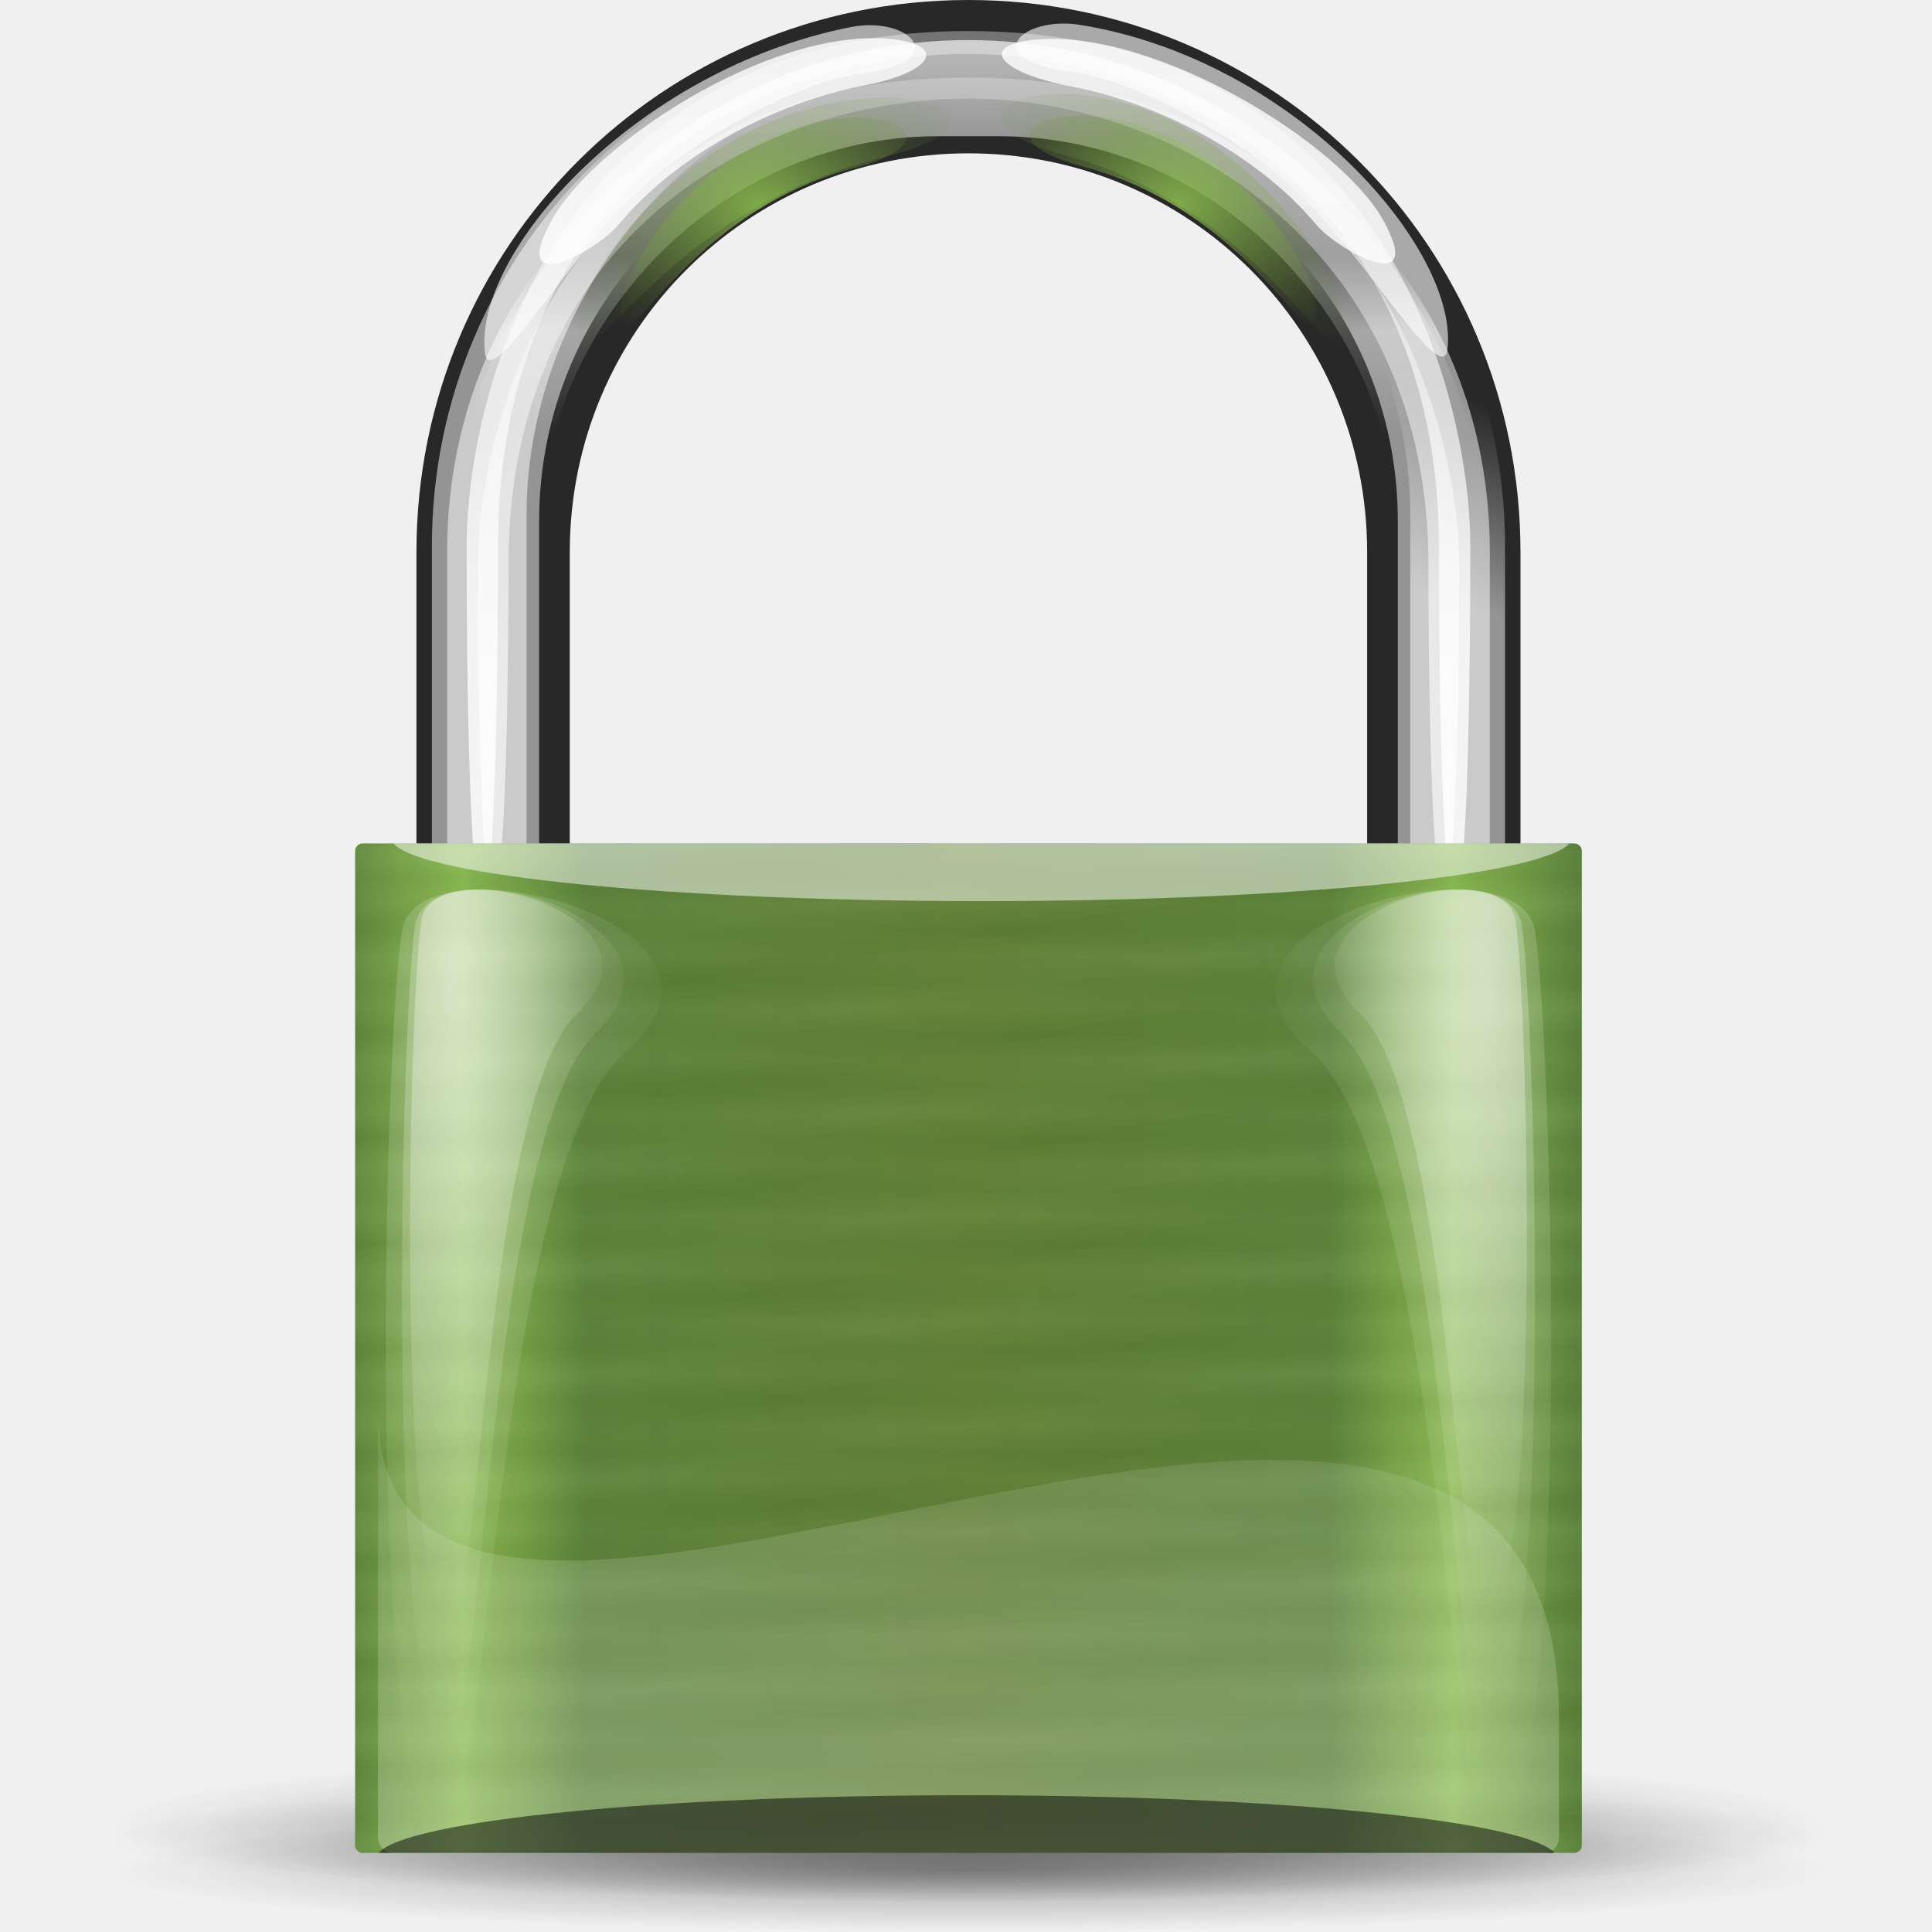
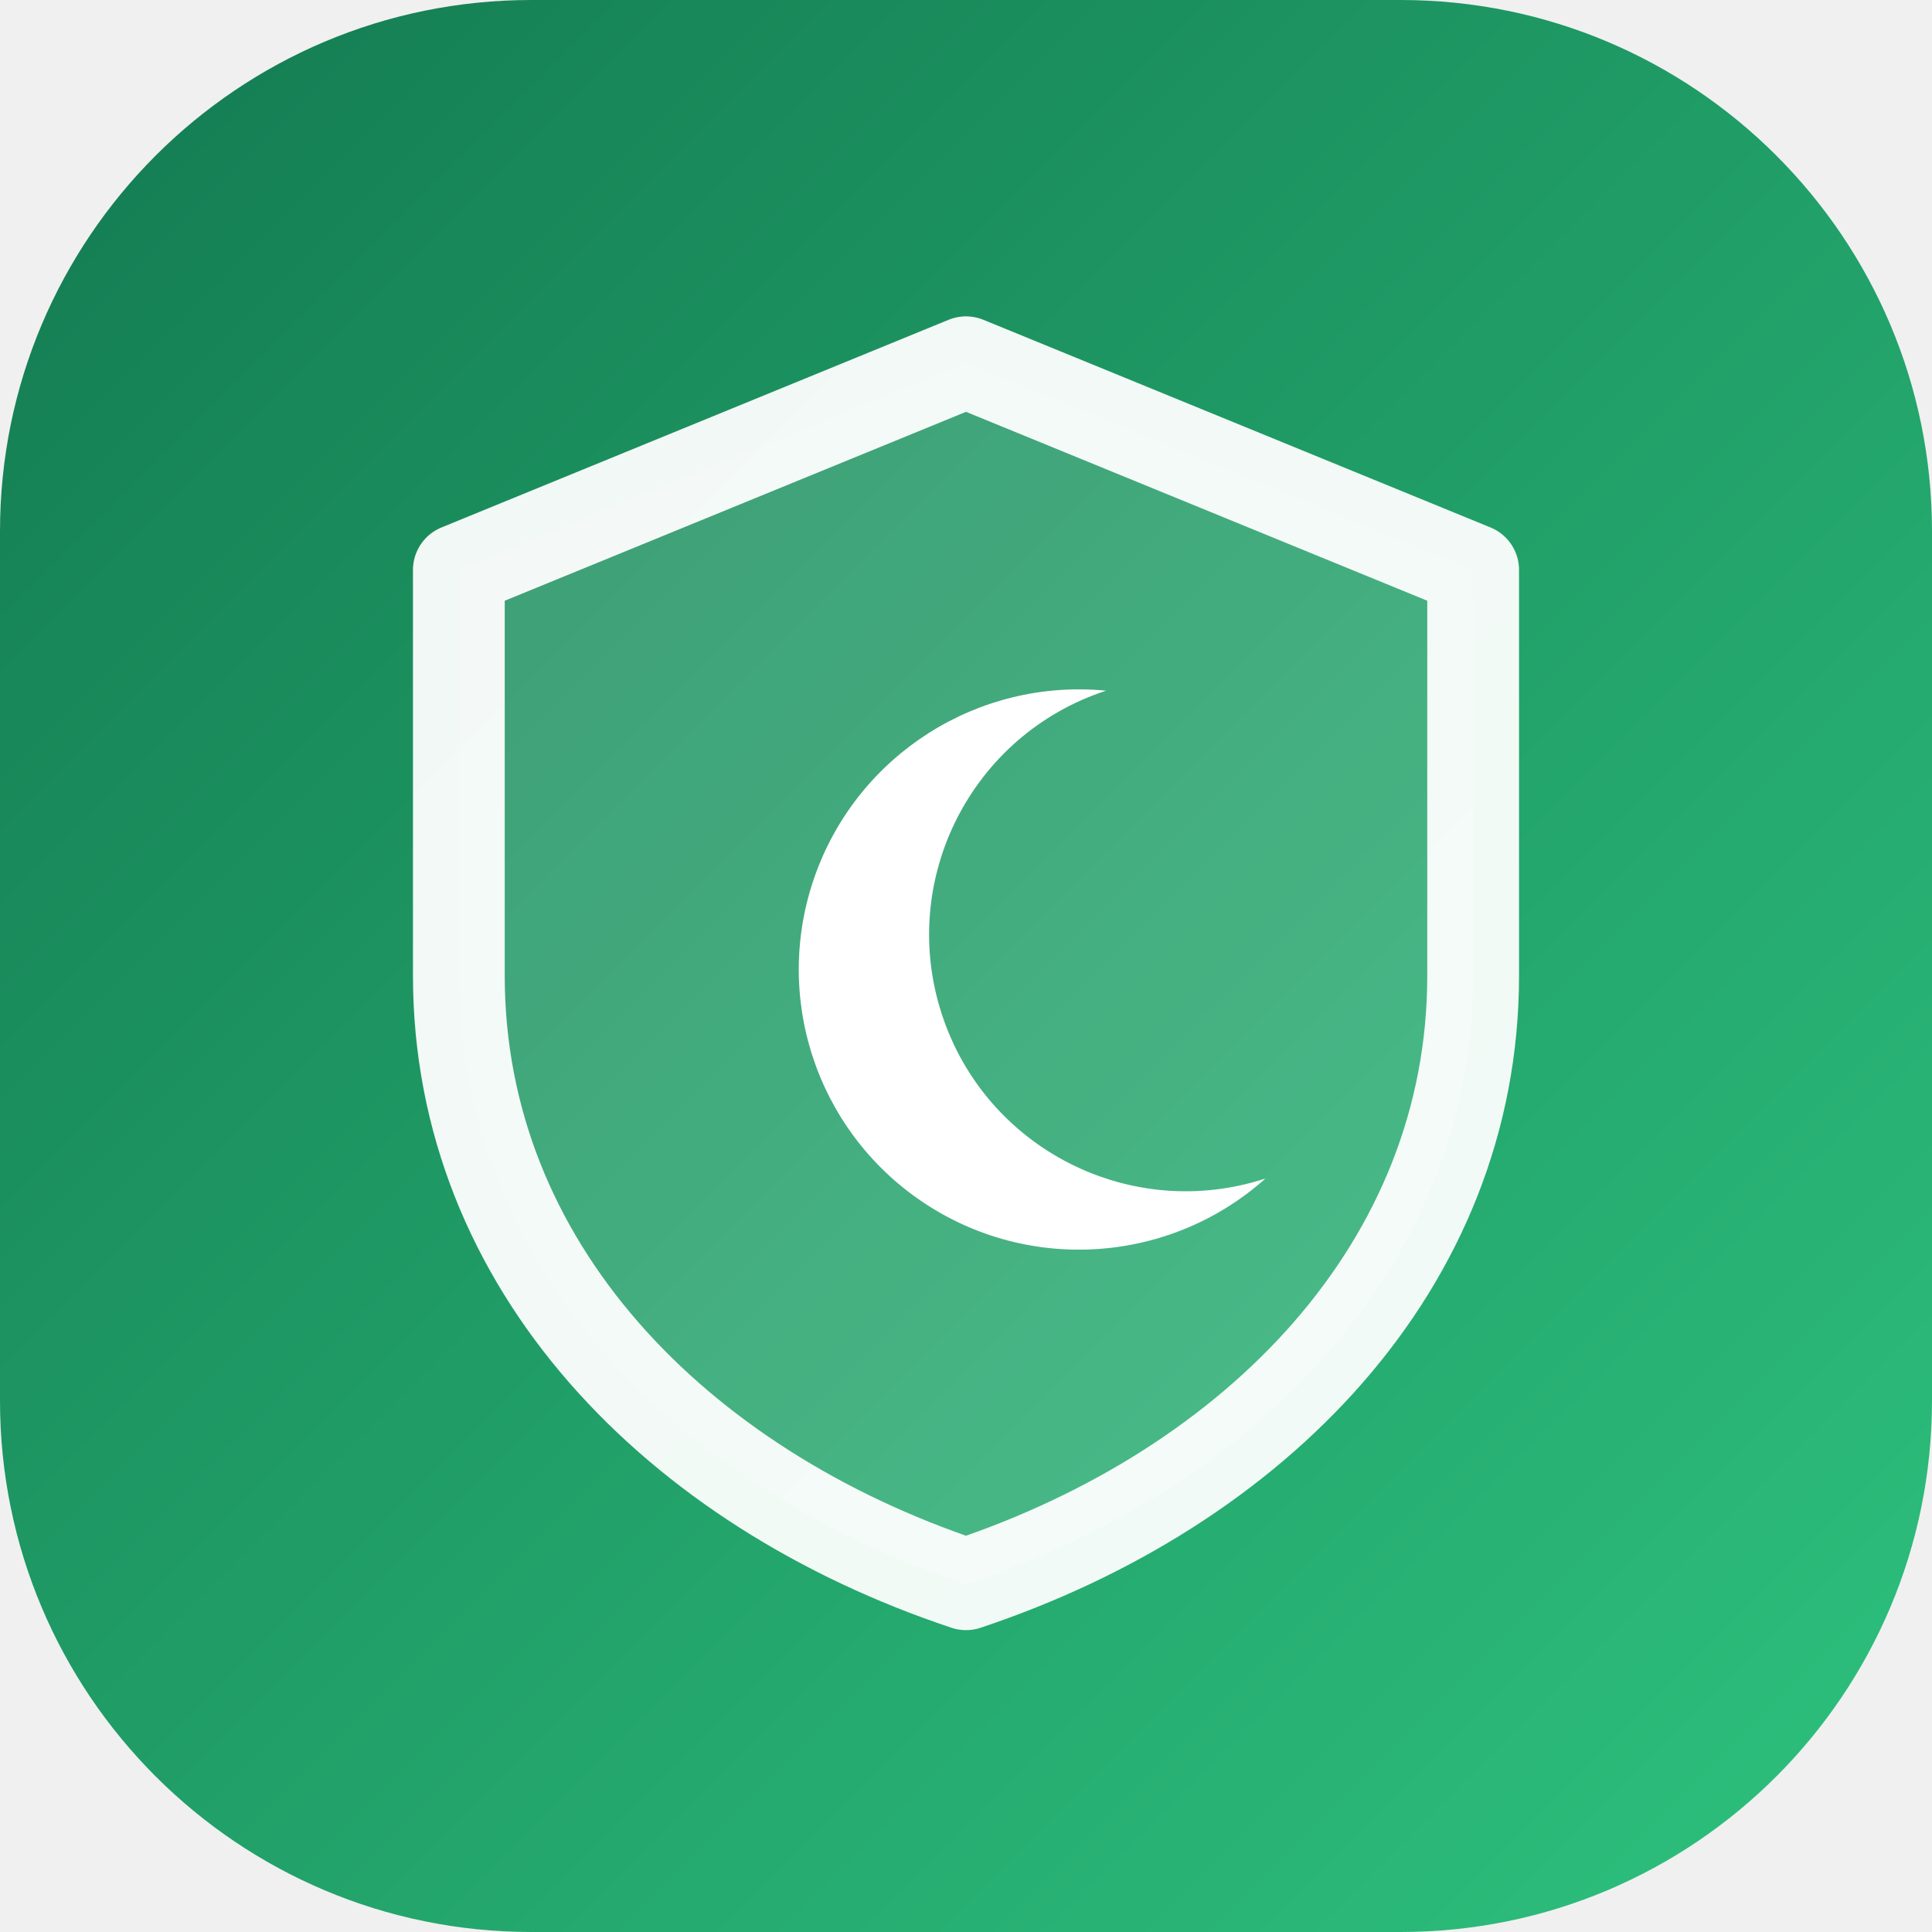
- <svg xmlns="http://www.w3.org/2000/svg" xmlns:xlink="http://www.w3.org/1999/xlink" height="22" id="svg1931" version="1.0" width="22" x="0" y="0">
-   <defs id="defs3">
-     <linearGradient id="linearGradient3057">
-       <stop id="stop3059" offset="0" style="stop-color: rgb(40, 40, 40); stop-opacity: 1;" />
-       <stop id="stop3061" offset="1" style="stop-color: rgb(40, 40, 40); stop-opacity: 0;" />
+ <svg xmlns="http://www.w3.org/2000/svg" width="128" height="128" viewBox="0 0 40 40" fill="none">
+   <defs>
+     <linearGradient id="curfewd-tray-green" x1="0" y1="0" x2="40" y2="40" gradientUnits="userSpaceOnUse">
+       <stop offset="0" stop-color="#137a51" />
+       <stop offset="1" stop-color="#2ec27e" />
    </linearGradient>
-     <linearGradient id="linearGradient2834">
-       <stop id="stop2836" offset="0" style="stop-color:#8bbc50;stop-opacity:1;" />
-       <stop id="stop2838" offset="1" style="stop-color:#628034;stop-opacity:0;" />
-     </linearGradient>
-     <linearGradient id="linearGradient2780">
-       <stop id="stop2782" offset="0" style="stop-color: rgb(255, 255, 255); stop-opacity: 1;" />
-       <stop id="stop2784" offset="1" style="stop-color: rgb(255, 255, 255); stop-opacity: 0;" />
-     </linearGradient>
-     <linearGradient id="linearGradient2713">
-       <stop id="stop2715" offset="0" style="stop-color: rgb(0, 0, 0); stop-opacity: 1;" />
-       <stop id="stop2717" offset="1" style="stop-color: rgb(255, 255, 255); stop-opacity: 1;" />
-     </linearGradient>
-     <linearGradient id="linearGradient2701">
-       <stop id="stop2703" offset="0" style="stop-color:#628034;stop-opacity:1;" />
-       <stop id="stop2770" offset="0.75" style="stop-color:#5b833a;stop-opacity:1;" />
-       <stop id="stop2705" offset="1" style="stop-color:#8cbc50;stop-opacity:1;" />
-     </linearGradient>
-     <linearGradient gradientTransform="matrix(2.1518, 0, 0, 1.77085, -0.0513035, 4.35184)" gradientUnits="userSpaceOnUse" id="linearGradient2707" spreadMethod="reflect" x1="29.614" x2="44.724" xlink:href="#linearGradient2701" y1="52.609" y2="52.609" />
-     <linearGradient gradientTransform="matrix(1.12122, 0, 0, 0.891883, 0, 4)" gradientUnits="userSpaceOnUse" id="linearGradient2719" spreadMethod="reflect" x1="28.071" x2="28.071" xlink:href="#linearGradient2713" y1="40.272" y2="42.646" />
-     <linearGradient gradientTransform="matrix(2.21879, 0, 0, 1.82598, -0.0513035, -1.01283)" gradientUnits="userSpaceOnUse" id="linearGradient2732" spreadMethod="reflect" x1="29.094" x2="29.094" xlink:href="#linearGradient2713" y1="46.357" y2="47.296" />
-     <linearGradient gradientTransform="matrix(2.21879, 0, 0, 1.82598, -0.0513035, -1.01283)" gradientUnits="userSpaceOnUse" id="linearGradient2736" spreadMethod="reflect" x1="24.261" x2="24.606" xlink:href="#linearGradient2713" y1="44.011" y2="45.888" />
-     <linearGradient gradientTransform="scale(1.10233, 0.907173)" gradientUnits="userSpaceOnUse" id="linearGradient2740" spreadMethod="reflect" x1="17.682" x2="17.425" xlink:href="#linearGradient2713" y1="60.434" y2="62.78" />
-     <radialGradient cx="20.361" cy="22.546" fx="20.361" fy="22.546" gradientTransform="matrix(0.433337, 0, 0, 1.43496, 6.40989, -0.113137)" gradientUnits="userSpaceOnUse" id="radialGradient2788" r="15.157" xlink:href="#linearGradient2780" />
-     <radialGradient cx="20.361" cy="22.546" fx="20.361" fy="22.546" gradientTransform="matrix(0.500069, 0, 0, 1.67519, 5.00297, -5.10815)" gradientUnits="userSpaceOnUse" id="radialGradient2792" r="15.157" xlink:href="#linearGradient2780" />
-     <radialGradient cx="20.361" cy="22.546" fx="20.361" fy="22.546" gradientTransform="matrix(0.621397, 0, 0, 1.88206, 2.38883, -9.40941)" gradientUnits="userSpaceOnUse" id="radialGradient2796" r="15.157" xlink:href="#linearGradient2780" />
-     <radialGradient cx="20.361" cy="22.546" fx="20.361" fy="22.546" gradientTransform="matrix(0.433337, 0, 0, 1.43496, 6.40989, -0.113137)" gradientUnits="userSpaceOnUse" id="radialGradient2811" r="15.157" xlink:href="#linearGradient2780" />
-     <radialGradient cx="20.361" cy="22.546" fx="20.361" fy="22.546" gradientTransform="matrix(0.500069, 0, 0, 1.67519, 5.00297, -5.10815)" gradientUnits="userSpaceOnUse" id="radialGradient2813" r="15.157" xlink:href="#linearGradient2780" />
-     <radialGradient cx="20.361" cy="22.546" fx="20.361" fy="22.546" gradientTransform="matrix(0.621397, 0, 0, 1.88206, 2.38883, -9.40941)" gradientUnits="userSpaceOnUse" id="radialGradient2815" r="15.157" xlink:href="#linearGradient2780" />
-     <radialGradient cx="20.361" cy="22.546" fx="20.361" fy="22.546" gradientTransform="matrix(0.433337, 0, 0, 1.43496, 6.40989, -0.113137)" gradientUnits="userSpaceOnUse" id="radialGradient2817" r="15.157" xlink:href="#linearGradient2780" />
-     <radialGradient cx="20.361" cy="22.546" fx="20.361" fy="22.546" gradientTransform="matrix(0.500069, 0, 0, 1.67519, 5.00297, -5.10815)" gradientUnits="userSpaceOnUse" id="radialGradient2819" r="15.157" xlink:href="#linearGradient2780" />
-     <radialGradient cx="20.361" cy="22.546" fx="20.361" fy="22.546" gradientTransform="matrix(0.621397, 0, 0, 1.88206, 2.38883, -9.40941)" gradientUnits="userSpaceOnUse" id="radialGradient2821" r="15.157" xlink:href="#linearGradient2780" />
-     <radialGradient cx="17.192" cy="14.639" fx="17.192" fy="14.639" gradientTransform="scale(1.89625, 0.527358)" gradientUnits="userSpaceOnUse" id="radialGradient2840" r="3.565" xlink:href="#linearGradient2834" />
-     <radialGradient cx="21.595" cy="8.981" fx="21.595" fy="8.981" gradientTransform="matrix(2.36656, 0, 0, 1.72651, -0.404355, -0.012826)" gradientUnits="userSpaceOnUse" id="radialGradient2869" r="6.068" xlink:href="#linearGradient2834" />
-     <radialGradient cx="21.595" cy="8.981" fx="21.595" fy="8.981" gradientTransform="matrix(-2.36656, 0, 0, 1.72651, 129.123, -0.112925)" gradientUnits="userSpaceOnUse" id="radialGradient2873" r="6.068" xlink:href="#linearGradient2834" />
-     <linearGradient gradientTransform="matrix(2.16108, 0, 0, 1.80454, -0.0513035, 2.26707)" gradientUnits="userSpaceOnUse" id="linearGradient2895" x1="33.184" x2="33.184" xlink:href="#linearGradient2780" y1="24.385" y2="-13.17" />
-     <radialGradient cx="27.27" cy="16.278" fx="27.27" fy="16.278" gradientTransform="scale(0.973329, 1.0274)" gradientUnits="userSpaceOnUse" id="radialGradient2929" r="13.639" xlink:href="#linearGradient2780" />
-     <linearGradient gradientTransform="matrix(2.21022, 0, 0, 1.96428, -1.51586, -2.17132)" gradientUnits="userSpaceOnUse" id="linearGradient2935" x1="33.184" x2="33.184" xlink:href="#linearGradient2780" y1="24.385" y2="-13.17" />
-     <linearGradient gradientTransform="matrix(1.632, 0, 0, 2.48251, -0.0513035, -0.012826)" gradientUnits="userSpaceOnUse" id="linearGradient2943" x1="38.782" x2="38.782" xlink:href="#linearGradient2780" y1="9.575" y2="7.586" />
-     <linearGradient gradientTransform="matrix(1.63752, 0, 0, 2.47415, -0.0513035, -0.012826)" gradientUnits="userSpaceOnUse" id="linearGradient2951" x1="38.363" x2="39.724" xlink:href="#linearGradient2780" y1="11.17" y2="6.092" />
-     <radialGradient cx="21.595" cy="8.981" fx="21.595" fy="8.981" gradientTransform="matrix(3.08504, 0, 0, 2.0529, -15.9848, -3.14928)" gradientUnits="userSpaceOnUse" id="radialGradient2955" r="6.068" xlink:href="#linearGradient2834" />
-     <radialGradient cx="21.595" cy="8.981" fx="21.595" fy="8.981" gradientTransform="matrix(-2.84628, 0, 0, 2.08794, 139.525, -3.58618)" gradientUnits="userSpaceOnUse" id="radialGradient2959" r="6.068" xlink:href="#linearGradient2834" />
-     <radialGradient cx="8.018" cy="231.983" fx="8.018" fy="231.983" gradientTransform="scale(3.74166, 0.267261)" gradientUnits="userSpaceOnUse" id="radialGradient3063" r="7.483" xlink:href="#linearGradient3057" />
-     <radialGradient cx="8.018" cy="231.983" fx="8.018" fy="231.983" gradientTransform="scale(3.74166, 0.267261)" gradientUnits="userSpaceOnUse" id="radialGradient3069" r="7.483" xlink:href="#linearGradient3057" />
-     <radialGradient cx="8.018" cy="231.983" fx="8.018" fy="231.983" gradientTransform="scale(3.74166, 0.267261)" gradientUnits="userSpaceOnUse" id="radialGradient3071" r="7.483" xlink:href="#linearGradient3057" />
-     <linearGradient gradientTransform="matrix(2.13612, 0, 0, 1.82598, 2.3487, -1.01283)" gradientUnits="userSpaceOnUse" id="linearGradient3080" spreadMethod="pad" x1="26.974" x2="26.974" xlink:href="#linearGradient2780" y1="68.68" y2="44.981" />
-     <linearGradient gradientTransform="matrix(1.632, 0, 0, 2.43607, -0.0513035, 2.00968)" gradientUnits="userSpaceOnUse" id="linearGradient3084" x1="35.996" x2="35.996" xlink:href="#linearGradient2780" y1="1.625" y2="11.711" />
-     <linearGradient gradientTransform="matrix(2.21879, 0, 0, 1.82598, -0.0513035, -1.01283)" gradientUnits="userSpaceOnUse" id="linearGradient3086" spreadMethod="reflect" x1="17.682" x2="17.425" xlink:href="#linearGradient2713" y1="60.434" y2="62.78" />
-     <linearGradient xlink:href="#linearGradient2701" id="linearGradient3106" gradientUnits="userSpaceOnUse" gradientTransform="matrix(2.1518, 0, 0, 1.77085, -0.0513035, 4.35184)" spreadMethod="reflect" x1="29.614" y1="52.609" x2="44.724" y2="52.609" />
-     <linearGradient xlink:href="#linearGradient2713" id="linearGradient3108" gradientUnits="userSpaceOnUse" gradientTransform="matrix(2.21879, 0, 0, 1.82598, -0.0513035, -1.01283)" spreadMethod="reflect" x1="29.094" y1="46.357" x2="29.094" y2="47.296" />
-     <linearGradient xlink:href="#linearGradient2713" id="linearGradient3110" gradientUnits="userSpaceOnUse" gradientTransform="matrix(2.21879, 0, 0, 1.82598, -0.0513035, -1.01283)" spreadMethod="reflect" x1="24.261" y1="44.011" x2="24.606" y2="45.888" />
-     <linearGradient xlink:href="#linearGradient2713" id="linearGradient3112" gradientUnits="userSpaceOnUse" gradientTransform="matrix(2.21879, 0, 0, 1.82598, -0.0513035, -1.01283)" spreadMethod="reflect" x1="17.682" y1="60.434" x2="17.425" y2="62.78" />
-     <radialGradient xlink:href="#linearGradient2780" id="radialGradient3114" gradientUnits="userSpaceOnUse" gradientTransform="matrix(0.433337,0,0,1.43496,6.40989,-0.113137)" cx="20.361" cy="22.546" fx="20.361" fy="22.546" r="15.157" />
-     <radialGradient xlink:href="#linearGradient2780" id="radialGradient3116" gradientUnits="userSpaceOnUse" gradientTransform="matrix(0.500069,0,0,1.67519,5.00297,-5.10815)" cx="20.361" cy="22.546" fx="20.361" fy="22.546" r="15.157" />
-     <radialGradient xlink:href="#linearGradient2780" id="radialGradient3118" gradientUnits="userSpaceOnUse" gradientTransform="matrix(0.621397,0,0,1.88206,2.38883,-9.40941)" cx="20.361" cy="22.546" fx="20.361" fy="22.546" r="15.157" />
-     <radialGradient xlink:href="#linearGradient2780" id="radialGradient3120" gradientUnits="userSpaceOnUse" gradientTransform="matrix(0.433337,0,0,1.43496,6.40989,-0.113137)" cx="20.361" cy="22.546" fx="20.361" fy="22.546" r="15.157" />
-     <radialGradient xlink:href="#linearGradient2780" id="radialGradient3122" gradientUnits="userSpaceOnUse" gradientTransform="matrix(0.500069,0,0,1.67519,5.00297,-5.10815)" cx="20.361" cy="22.546" fx="20.361" fy="22.546" r="15.157" />
-     <radialGradient xlink:href="#linearGradient2780" id="radialGradient3124" gradientUnits="userSpaceOnUse" gradientTransform="matrix(0.621397,0,0,1.88206,2.38883,-9.40941)" cx="20.361" cy="22.546" fx="20.361" fy="22.546" r="15.157" />
-     <linearGradient xlink:href="#linearGradient2780" id="linearGradient3126" gradientUnits="userSpaceOnUse" gradientTransform="matrix(2.13612, 0, 0, 1.82598, 2.3487, -1.01283)" spreadMethod="pad" x1="26.974" y1="68.68" x2="26.974" y2="44.981" />
-     <linearGradient xlink:href="#linearGradient2780" id="linearGradient3130" gradientUnits="userSpaceOnUse" gradientTransform="matrix(2.13612,0,0,1.82598,2.3487,-1.01283)" spreadMethod="pad" x1="26.974" y1="68.68" x2="26.974" y2="44.981" />
-     <linearGradient xlink:href="#linearGradient2701" id="linearGradient3142" gradientUnits="userSpaceOnUse" gradientTransform="matrix(2.21879,0,0,1.82598,-0.0513035,-1.01283)" spreadMethod="reflect" x1="17.682" y1="60.434" x2="17.425" y2="62.78" />
-     <linearGradient xlink:href="#linearGradient2713" id="linearGradient3145" gradientUnits="userSpaceOnUse" gradientTransform="matrix(2.21879,0,0,1.82598,-0.0513035,-1.01283)" spreadMethod="reflect" x1="24.261" y1="44.011" x2="24.606" y2="45.888" />
-     <linearGradient xlink:href="#linearGradient2713" id="linearGradient3148" gradientUnits="userSpaceOnUse" gradientTransform="matrix(2.21879,0,0,1.82598,-0.0513035,-1.01283)" spreadMethod="reflect" x1="29.094" y1="46.357" x2="29.094" y2="47.296" />
-     <linearGradient xlink:href="#linearGradient2701" id="linearGradient3151" gradientUnits="userSpaceOnUse" gradientTransform="matrix(2.1518,0,0,1.77085,-0.0513035,4.35184)" spreadMethod="reflect" x1="29.614" y1="52.609" x2="44.724" y2="52.609" />
-     <radialGradient xlink:href="#linearGradient3057" id="radialGradient4946" gradientUnits="userSpaceOnUse" gradientTransform="matrix(7.5313,0,0,0.53795,3.97435,-2.02565)" cx="8.018" cy="231.983" fx="8.018" fy="231.983" r="7.483" />
-     <radialGradient xlink:href="#linearGradient3057" id="radialGradient4949" gradientUnits="userSpaceOnUse" gradientTransform="matrix(7.5313,0,0,0.672437,3.97435,-34.2309)" cx="8.018" cy="231.983" fx="8.018" fy="231.983" r="7.483" />
-     <radialGradient xlink:href="#linearGradient3057" id="radialGradient4952" gradientUnits="userSpaceOnUse" gradientTransform="matrix(7.5313,0,0,0.53795,3.97435,-0.012826)" cx="8.018" cy="231.983" fx="8.018" fy="231.983" r="7.483" />
-     <radialGradient xlink:href="#linearGradient2834" id="radialGradient4955" gradientUnits="userSpaceOnUse" gradientTransform="matrix(-2.84628,0,0,2.08794,139.525,-3.58618)" cx="21.595" cy="8.981" fx="21.595" fy="8.981" r="6.068" />
-     <radialGradient xlink:href="#linearGradient2834" id="radialGradient4958" gradientUnits="userSpaceOnUse" gradientTransform="matrix(3.08504,0,0,2.0529,-15.9848,-3.14928)" cx="21.595" cy="8.981" fx="21.595" fy="8.981" r="6.068" />
-     <linearGradient xlink:href="#linearGradient2780" id="linearGradient4965" gradientUnits="userSpaceOnUse" gradientTransform="matrix(2.16108,0,0,1.80454,-0.0513035,2.26707)" x1="33.184" y1="24.385" x2="33.184" y2="-13.17" />
-     <linearGradient xlink:href="#linearGradient2780" id="linearGradient4968" gradientUnits="userSpaceOnUse" gradientTransform="matrix(2.21022,0,0,1.96428,-1.51586,-2.17132)" x1="33.184" y1="24.385" x2="33.184" y2="-13.17" />
-     <linearGradient xlink:href="#linearGradient2780" id="linearGradient4971" gradientUnits="userSpaceOnUse" gradientTransform="matrix(1.632,0,0,2.48251,-0.0513035,-0.012826)" x1="38.782" y1="9.575" x2="38.782" y2="7.586" />
-     <radialGradient xlink:href="#linearGradient2834" id="radialGradient4974" gradientUnits="userSpaceOnUse" gradientTransform="matrix(-2.36656,0,0,1.72651,129.123,-0.112925)" cx="21.595" cy="8.981" fx="21.595" fy="8.981" r="6.068" />
-     <radialGradient xlink:href="#linearGradient2834" id="radialGradient4977" gradientUnits="userSpaceOnUse" gradientTransform="matrix(2.36656,0,0,1.72651,-0.404355,-0.012826)" cx="21.595" cy="8.981" fx="21.595" fy="8.981" r="6.068" />
-     <linearGradient xlink:href="#linearGradient2780" id="linearGradient4980" gradientUnits="userSpaceOnUse" gradientTransform="matrix(1.63752,0,0,2.47415,-0.0513035,-0.012826)" x1="38.363" y1="11.17" x2="39.724" y2="6.092" />
-     <linearGradient xlink:href="#linearGradient2780" id="linearGradient4983" gradientUnits="userSpaceOnUse" gradientTransform="matrix(1.632,0,0,2.43607,-0.0513035,2.00968)" x1="35.996" y1="1.625" x2="35.996" y2="11.711" />
-     <linearGradient xlink:href="#linearGradient2834" id="linearGradient6067" x1="-176" y1="-97" x2="-143" y2="-97" gradientUnits="userSpaceOnUse" />
-     <linearGradient xlink:href="#linearGradient2701" id="linearGradient3872" gradientUnits="userSpaceOnUse" gradientTransform="matrix(2.21879,0,0,1.82598,-0.0513035,-1.01283)" spreadMethod="reflect" x1="17.682" y1="60.434" x2="17.425" y2="62.78" />
  </defs>
-   <g id="g5908">
-     <g id="g5889" transform="matrix(0.1734945,0,0,0.1734906,-0.1379561,-0.3469816)">
-       <path style="fill:#282828;fill-opacity:1;fill-rule:evenodd;stroke:none;stroke-width:0.625;stroke-linecap:round;stroke-linejoin:round;stroke-miterlimit:4;stroke-dashoffset:0pt;stroke-opacity:1" id="rect2723" d="M 64.359,2 C 44.287,2 28.128,18.159 28.128,38.231 l 0,40.257 10.064,0 0,-40.257 c 0,-14.496 11.67,-26.167 26.167,-26.167 14.496,0 26.167,11.67 26.167,26.167 l 0,40.257 10.064,0 0,-40.257 C 100.59,18.159 84.431,2 64.359,2 Z" />
-       <path style="opacity:0.65;fill:url(#linearGradient4983);fill-opacity:1;fill-rule:evenodd;stroke:none;stroke-width:0.625;stroke-linecap:round;stroke-linejoin:round;stroke-miterlimit:4;stroke-dashoffset:0pt;stroke-opacity:1" id="path3082" d="m 64.359,4.629 c -18.957,0 -34.218,16.307 -34.218,34.909 l 0,37.528 c 0,14.089 8.776,26.05 21.26,31.047 C 42.457,104.041 36.18,95.314 36.18,84.967 l 0,-47.404 c 0,-14.225 11.67,-26.621 26.167,-26.621 l 4.026,0 c 14.496,0 26.167,12.396 26.167,26.621 l 0,47.404 c 0,10.347 -6.277,19.074 -15.222,23.147 12.484,-4.998 21.26,-16.958 21.26,-31.047 l 0,-37.528 c 0,-18.602 -15.261,-34.909 -34.218,-34.909 z" />
-       <path style="opacity:0.5;fill:url(#linearGradient4980);fill-opacity:1;fill-rule:evenodd;stroke:none;stroke-width:0.625;stroke-linecap:round;stroke-linejoin:round;stroke-miterlimit:4;stroke-dashoffset:0pt;stroke-opacity:1" id="path2931" d="m 64.359,2.854 c -19.51,0 -35.217,15.601 -35.217,34.98 l 0,39.095 c 0,14.677 9.033,27.137 21.881,32.344 C 41.817,105.03 35.357,95.938 35.357,85.16 l 0,-49.383 c 0,-14.819 12.011,-29.082 26.93,-29.082 l 4.143,0 c 14.919,0 26.93,14.263 26.93,29.082 l 0,49.383 c 0,10.779 -6.46,19.87 -15.666,24.113 C 90.543,104.066 99.576,91.606 99.576,76.929 l 0,-39.095 c 0,-19.379 -15.707,-34.98 -35.217,-34.98 z" />
-       <path style="opacity:0.8;fill:url(#radialGradient4977);fill-opacity:1;fill-rule:evenodd;stroke:none;stroke-width:1px;stroke-linecap:butt;stroke-linejoin:miter;stroke-opacity:1" id="path2861" d="m 49.471,12.003 c -5.438,3.405 -8.499,9.21 -7.9,11.145 0.646,2.085 4.467,-7.234 15.283,-10.119 8.341,-2.225 -4.93e-4,-5.649 -7.384,-1.026 z" />
-       <path style="opacity:0.8;fill:url(#radialGradient4974);fill-opacity:1;fill-rule:evenodd;stroke:none;stroke-width:1px;stroke-linecap:butt;stroke-linejoin:miter;stroke-opacity:1" id="path2871" d="m 79.248,11.903 c 5.438,3.405 8.499,9.21 7.9,11.145 -0.646,2.085 -4.467,-7.234 -15.283,-10.119 -8.341,-2.225 4.93e-4,-5.649 7.384,-1.026 z" />
-       <path style="opacity:0.5;fill:url(#linearGradient4971);fill-opacity:1;fill-rule:evenodd;stroke:none;stroke-width:0.625;stroke-linecap:round;stroke-linejoin:round;stroke-miterlimit:4;stroke-dashoffset:0pt;stroke-opacity:1" id="rect2875" d="m 64.359,6.279 c -18.957,0 -34.218,12.995 -34.218,31.951 l 0,38.244 c 0,14.358 8.776,26.546 21.26,31.639 C 42.457,103.963 36.18,95.07 36.18,84.526 l 0,-48.308 c 0,-14.496 11.67,-26.182 26.167,-26.182 l 4.026,0 c 14.496,0 26.167,11.686 26.167,26.182 l 0,48.308 c 0,10.544 -6.277,19.437 -15.222,23.588 12.484,-5.093 21.26,-17.281 21.26,-31.639 l 0,-38.244 c 0,-18.957 -15.261,-31.951 -34.218,-31.951 z" />
-       <path style="opacity:0.8;fill:url(#linearGradient4968);fill-opacity:1;fill-rule:evenodd;stroke:none;stroke-width:0.625;stroke-linecap:round;stroke-linejoin:round;stroke-miterlimit:4;stroke-dashoffset:0pt;stroke-opacity:1" id="path2933" d="m 64.359,4.039 c -26.762,0 -32.937,23.315 -32.937,33.86 0,31.634 2.059,31.634 2.059,0 0,-23.199 16.463,-32.355 30.879,-32.355 14.416,0 30.879,10.103 30.879,32.355 0,31.634 2.059,31.634 2.059,0 0,-10.545 -6.176,-33.86 -32.937,-33.86 z" />
-       <path style="opacity:0.6;fill:url(#linearGradient4965);fill-opacity:1;fill-rule:evenodd;stroke:none;stroke-width:0.625;stroke-linecap:round;stroke-linejoin:round;stroke-miterlimit:4;stroke-dashoffset:0pt;stroke-opacity:1" id="path2885" d="m 64.359,7.091 c -26.167,0 -32.205,22.3 -32.205,31.987 0,29.062 2.013,29.062 2.013,0 0,-21.312 16.097,-30.605 30.192,-30.605 14.096,0 30.192,10.162 30.192,30.605 0,29.062 2.013,29.062 2.013,0 0,-9.687 -6.038,-31.987 -32.205,-31.987 z" />
-       <path style="opacity:0.8;fill:#ffffff;fill-opacity:1;fill-rule:evenodd;stroke:none;stroke-width:1px;stroke-linecap:butt;stroke-linejoin:miter;stroke-opacity:1" id="path2897" d="m 36.98,16.488 c -2.875,5.248 3.027,1.931 4.398,0.274 C 45.232,12.102 51.745,8.725 57.463,7.623 62.257,6.698 62.988,4.847 59.04,4.541 51.168,3.93 39.736,11.456 36.98,16.488 Z" />
-       <path style="opacity:0.6;fill:#ffffff;fill-opacity:1;fill-rule:evenodd;stroke:none;stroke-width:1px;stroke-linecap:butt;stroke-linejoin:miter;stroke-opacity:1" id="path2901" d="m 32.623,25.156 c 0.305,2.565 5.263,-5.798 9.168,-9.724 C 46.559,10.637 53.787,7.281 57.265,6.838 63.463,6.047 60.521,3.01 56.636,3.777 42.516,6.566 31.846,18.616 32.623,25.156 Z" />
-       <path style="opacity:0.8;fill:#ffffff;fill-opacity:1;fill-rule:evenodd;stroke:none;stroke-width:1px;stroke-linecap:butt;stroke-linejoin:miter;stroke-opacity:1" id="path2909" d="M 91.58,16.452 C 94.474,21.689 88.56,18.394 87.183,16.742 83.312,12.097 76.786,8.744 71.064,7.662 66.266,6.756 64.916,4.91 68.863,4.589 76.733,3.949 88.805,11.43 91.58,16.452 Z" />
-       <path style="opacity:0.6;fill:#ffffff;fill-opacity:1;fill-rule:evenodd;stroke:none;stroke-width:1px;stroke-linecap:butt;stroke-linejoin:miter;stroke-opacity:1" id="path2911" d="M 95.798,24.925 C 95.503,27.491 90.514,19.146 86.595,15.235 81.809,10.458 74.569,7.128 71.09,6.698 64.889,5.93 67.797,3.002 71.707,3.635 85.848,5.937 96.551,18.382 95.798,24.925 Z" />
-       <path style="opacity:0.4;fill:url(#radialGradient4958);fill-opacity:1;fill-rule:evenodd;stroke:none;stroke-width:1px;stroke-linecap:butt;stroke-linejoin:miter;stroke-opacity:1" id="path2953" d="m 49.032,11.138 c -7.089,4.049 -11.079,10.951 -10.298,13.252 0.842,2.479 5.823,-8.601 19.923,-12.032 10.873,-2.646 -6.42e-4,-6.717 -9.625,-1.22 z" />
-       <path style="opacity:0.4;fill:url(#radialGradient4955);fill-opacity:1;fill-rule:evenodd;stroke:none;stroke-width:1px;stroke-linecap:butt;stroke-linejoin:miter;stroke-opacity:1" id="path2957" d="m 79.54,10.945 c 6.541,4.118 10.221,11.138 9.501,13.478 -0.777,2.521 -5.372,-8.748 -18.381,-12.238 -10.031,-2.691 5.92e-4,-6.831 8.88,-1.24 z" />
-       <path style="opacity:0.4;fill:url(#radialGradient4952);fill-opacity:1;fill-rule:evenodd;stroke:none;stroke-width:0.625;stroke-linecap:round;stroke-linejoin:round;stroke-miterlimit:4;stroke-dashoffset:0pt;stroke-opacity:1" id="path3055" d="m 120.718,124.782 c 0,2.223 -25.233,4.026 -56.359,4.026 C 33.233,128.808 8,127.006 8,124.782 c 0,-2.223 25.233,-4.026 56.359,-4.026 31.126,0 56.359,1.802 56.359,4.026 l 0,0 z" />
-       <path style="opacity:0.4;fill:url(#radialGradient4949);fill-opacity:1;fill-rule:evenodd;stroke:none;stroke-width:0.625;stroke-linecap:round;stroke-linejoin:round;stroke-miterlimit:4;stroke-dashoffset:0pt;stroke-opacity:1" id="path3065" d="m 120.718,121.763 c 0,2.779 -25.233,5.032 -56.359,5.032 C 33.233,126.795 8,124.542 8,121.763 c 0,-2.779 25.233,-5.032 56.359,-5.032 31.126,0 56.359,2.253 56.359,5.032 l 0,0 z" />
-       <path style="opacity:0.4;fill:url(#radialGradient4946);fill-opacity:1;fill-rule:evenodd;stroke:none;stroke-width:0.625;stroke-linecap:round;stroke-linejoin:round;stroke-miterlimit:4;stroke-dashoffset:0pt;stroke-opacity:1" id="path3067" d="m 120.718,122.77 c 0,2.223 -25.233,4.026 -56.359,4.026 C 33.233,126.795 8,124.993 8,122.77 c 0,-2.223 25.233,-4.026 56.359,-4.026 31.126,0 56.359,1.802 56.359,4.026 l 0,0 z" />
-     </g>
-     <g id="g4928" transform="matrix(0.1734945,0,0,0.1734906,-0.1379561,-0.3469816)">
-       <rect y="57.359" x="24.103" width="80.513" style="fill:url(#linearGradient3151);fill-opacity:1;fill-rule:evenodd;stroke:none;stroke-width:0.625;stroke-linecap:round;stroke-linejoin:round;stroke-miterlimit:4;stroke-dashoffset:0pt;stroke-opacity:1" ry="0.5" rx="0.5" id="rect1941" height="66.259" />
-       <rect y="57.359" x="24.103" width="80.513" style="opacity:0.03;fill:url(#linearGradient3148);fill-opacity:1;fill-rule:evenodd;stroke:none;stroke-width:0.625;stroke-linecap:round;stroke-linejoin:round;stroke-miterlimit:4;stroke-dashoffset:0pt;stroke-opacity:1" ry="0.5" rx="0.5" id="rect2709" height="66.259" />
-       <rect y="57.359" x="24.103" width="80.513" style="opacity:0.03;fill:url(#linearGradient3145);fill-opacity:1;fill-rule:evenodd;stroke:none;stroke-width:0.625;stroke-linecap:round;stroke-linejoin:round;stroke-miterlimit:4;stroke-dashoffset:0pt;stroke-opacity:1" ry="0.5" rx="0.5" id="rect2734" height="66.259" />
-       <g id="g3869">
-         <rect height="66.259" id="rect2738" rx="0.5" ry="0.5" style="opacity:0.03;fill:url(#linearGradient3872);fill-opacity:1;fill-rule:evenodd;stroke:none;stroke-width:0.625;stroke-linecap:round;stroke-linejoin:round;stroke-miterlimit:4;stroke-dashoffset:0pt;stroke-opacity:1" width="80.513" x="24.103" y="57.359" />
-       </g>
-       <path style="opacity:0.5;fill:#ffffff;fill-opacity:1;fill-rule:evenodd;stroke:none;stroke-width:0.625;stroke-linecap:round;stroke-linejoin:round;stroke-miterlimit:4;stroke-dashoffset:0pt;stroke-opacity:1" id="path2727" d="m 26.619,57.359 c 1.81,2.122 18.145,3.786 38.655,3.786 20.229,0 36.293,-1.647 38.484,-3.727 -0.031,-0.003 -0.025,-0.059 -0.057,-0.059 l -77.082,0 z" />
-       <g transform="matrix(1.7195,0,0,1.98161,4.42093,1.48759)" id="g2798">
-         <path style="opacity:0.403;fill:url(#radialGradient3114);fill-opacity:1;fill-rule:evenodd;stroke:none;stroke-width:1px;stroke-linecap:butt;stroke-linejoin:miter;stroke-opacity:1" id="path2778" d="m 13.971,30.767 c -0.44,2.63 -0.931,19.309 0.696,22.88 1.592,3.493 1.393,-16.667 5.273,-19.84 3.921,-3.207 -5.555,-5.52 -5.969,-3.04 z" />
-         <path style="opacity:0.3;fill:url(#radialGradient3116);fill-opacity:1;fill-rule:evenodd;stroke:none;stroke-width:1px;stroke-linecap:butt;stroke-linejoin:miter;stroke-opacity:1" id="path2790" d="m 13.729,30.942 c -0.507,3.07 -1.074,22.541 0.804,26.71 1.837,4.078 1.607,-19.457 6.085,-23.161 4.525,-3.744 -6.41,-6.444 -6.889,-3.549 z" />
-         <path style="opacity:0.2;fill:url(#radialGradient3118);fill-opacity:1;fill-rule:evenodd;stroke:none;stroke-width:1px;stroke-linecap:butt;stroke-linejoin:miter;stroke-opacity:1" id="path2794" d="m 13.232,31.092 c -0.63,3.449 -1.335,25.325 0.999,30.009 2.283,4.582 1.997,-21.86 7.561,-26.022 5.623,-4.206 -7.966,-7.24 -8.56,-3.987 z" />
-       </g>
-       <g transform="matrix(-1.7195,0,0,1.98161,124.297,1.4876)" id="g2803">
-         <path style="opacity:0.403;fill:url(#radialGradient3120);fill-opacity:1;fill-rule:evenodd;stroke:none;stroke-width:1px;stroke-linecap:butt;stroke-linejoin:miter;stroke-opacity:1" id="path2805" d="m 13.971,30.767 c -0.44,2.63 -0.931,19.309 0.696,22.88 1.592,3.493 1.393,-16.667 5.273,-19.84 3.921,-3.207 -5.555,-5.52 -5.969,-3.04 z" />
-         <path style="opacity:0.3;fill:url(#radialGradient3122);fill-opacity:1;fill-rule:evenodd;stroke:none;stroke-width:1px;stroke-linecap:butt;stroke-linejoin:miter;stroke-opacity:1" id="path2807" d="m 13.729,30.942 c -0.507,3.07 -1.074,22.541 0.804,26.71 1.837,4.078 1.607,-19.457 6.085,-23.161 4.525,-3.744 -6.41,-6.444 -6.889,-3.549 z" />
-         <path style="opacity:0.2;fill:url(#radialGradient3124);fill-opacity:1;fill-rule:evenodd;stroke:none;stroke-width:1px;stroke-linecap:butt;stroke-linejoin:miter;stroke-opacity:1" id="path2809" d="m 13.232,31.092 c -0.63,3.449 -1.335,25.325 0.999,30.009 2.283,4.582 1.997,-21.86 7.561,-26.022 5.623,-4.206 -7.966,-7.24 -8.56,-3.987 z" />
-       </g>
-       <path style="opacity:0.25;fill:url(#linearGradient3130);fill-opacity:1;fill-rule:evenodd;stroke:none;stroke-width:0.625;stroke-linecap:round;stroke-linejoin:round;stroke-miterlimit:4;stroke-dashoffset:0pt;stroke-opacity:1" id="rect3077" d="m 103.116,114.725 0,7.887 c 0,0.558 -0.432,1.006 -0.969,1.006 l -75.575,0 c -0.537,0 -0.969,-0.449 -0.969,-1.006 l 0,-28.015 c 0,29.517 77.513,-20.879 77.513,20.128 z" />
-       <path style="opacity:0.5;fill:#000000;fill-opacity:1;fill-rule:evenodd;stroke:none;stroke-width:0.625;stroke-linecap:round;stroke-linejoin:round;stroke-miterlimit:4;stroke-dashoffset:0pt;stroke-opacity:1" id="path2768" d="m 25.647,123.618 c 1.81,-2.122 18.145,-3.786 38.655,-3.786 20.229,0 36.293,1.647 38.484,3.727 -0.031,0.003 -0.025,0.059 -0.057,0.059 l -77.082,0 z" />
-     </g>
-   </g>
+   <rect width="40" height="40" rx="11" fill="url(#curfewd-tray-green)" />
+   <path d="M20 7.5L30.5 11.8V20.2C30.5 26.2 26 30.8 20 32.8C14 30.8 9.5 26.2 9.5 20.2V11.8L20 7.5Z" fill="#ffffff" fill-opacity="0.16" stroke="#ffffff" stroke-opacity="0.94" stroke-width="1.9" stroke-linejoin="round" />
+   <path d="M22.9 14.3A5.8 5.8 0 1 0 26.2 24.4A4.9 4.9 0 0 1 22.9 14.3Z" fill="#ffffff" />
</svg>
